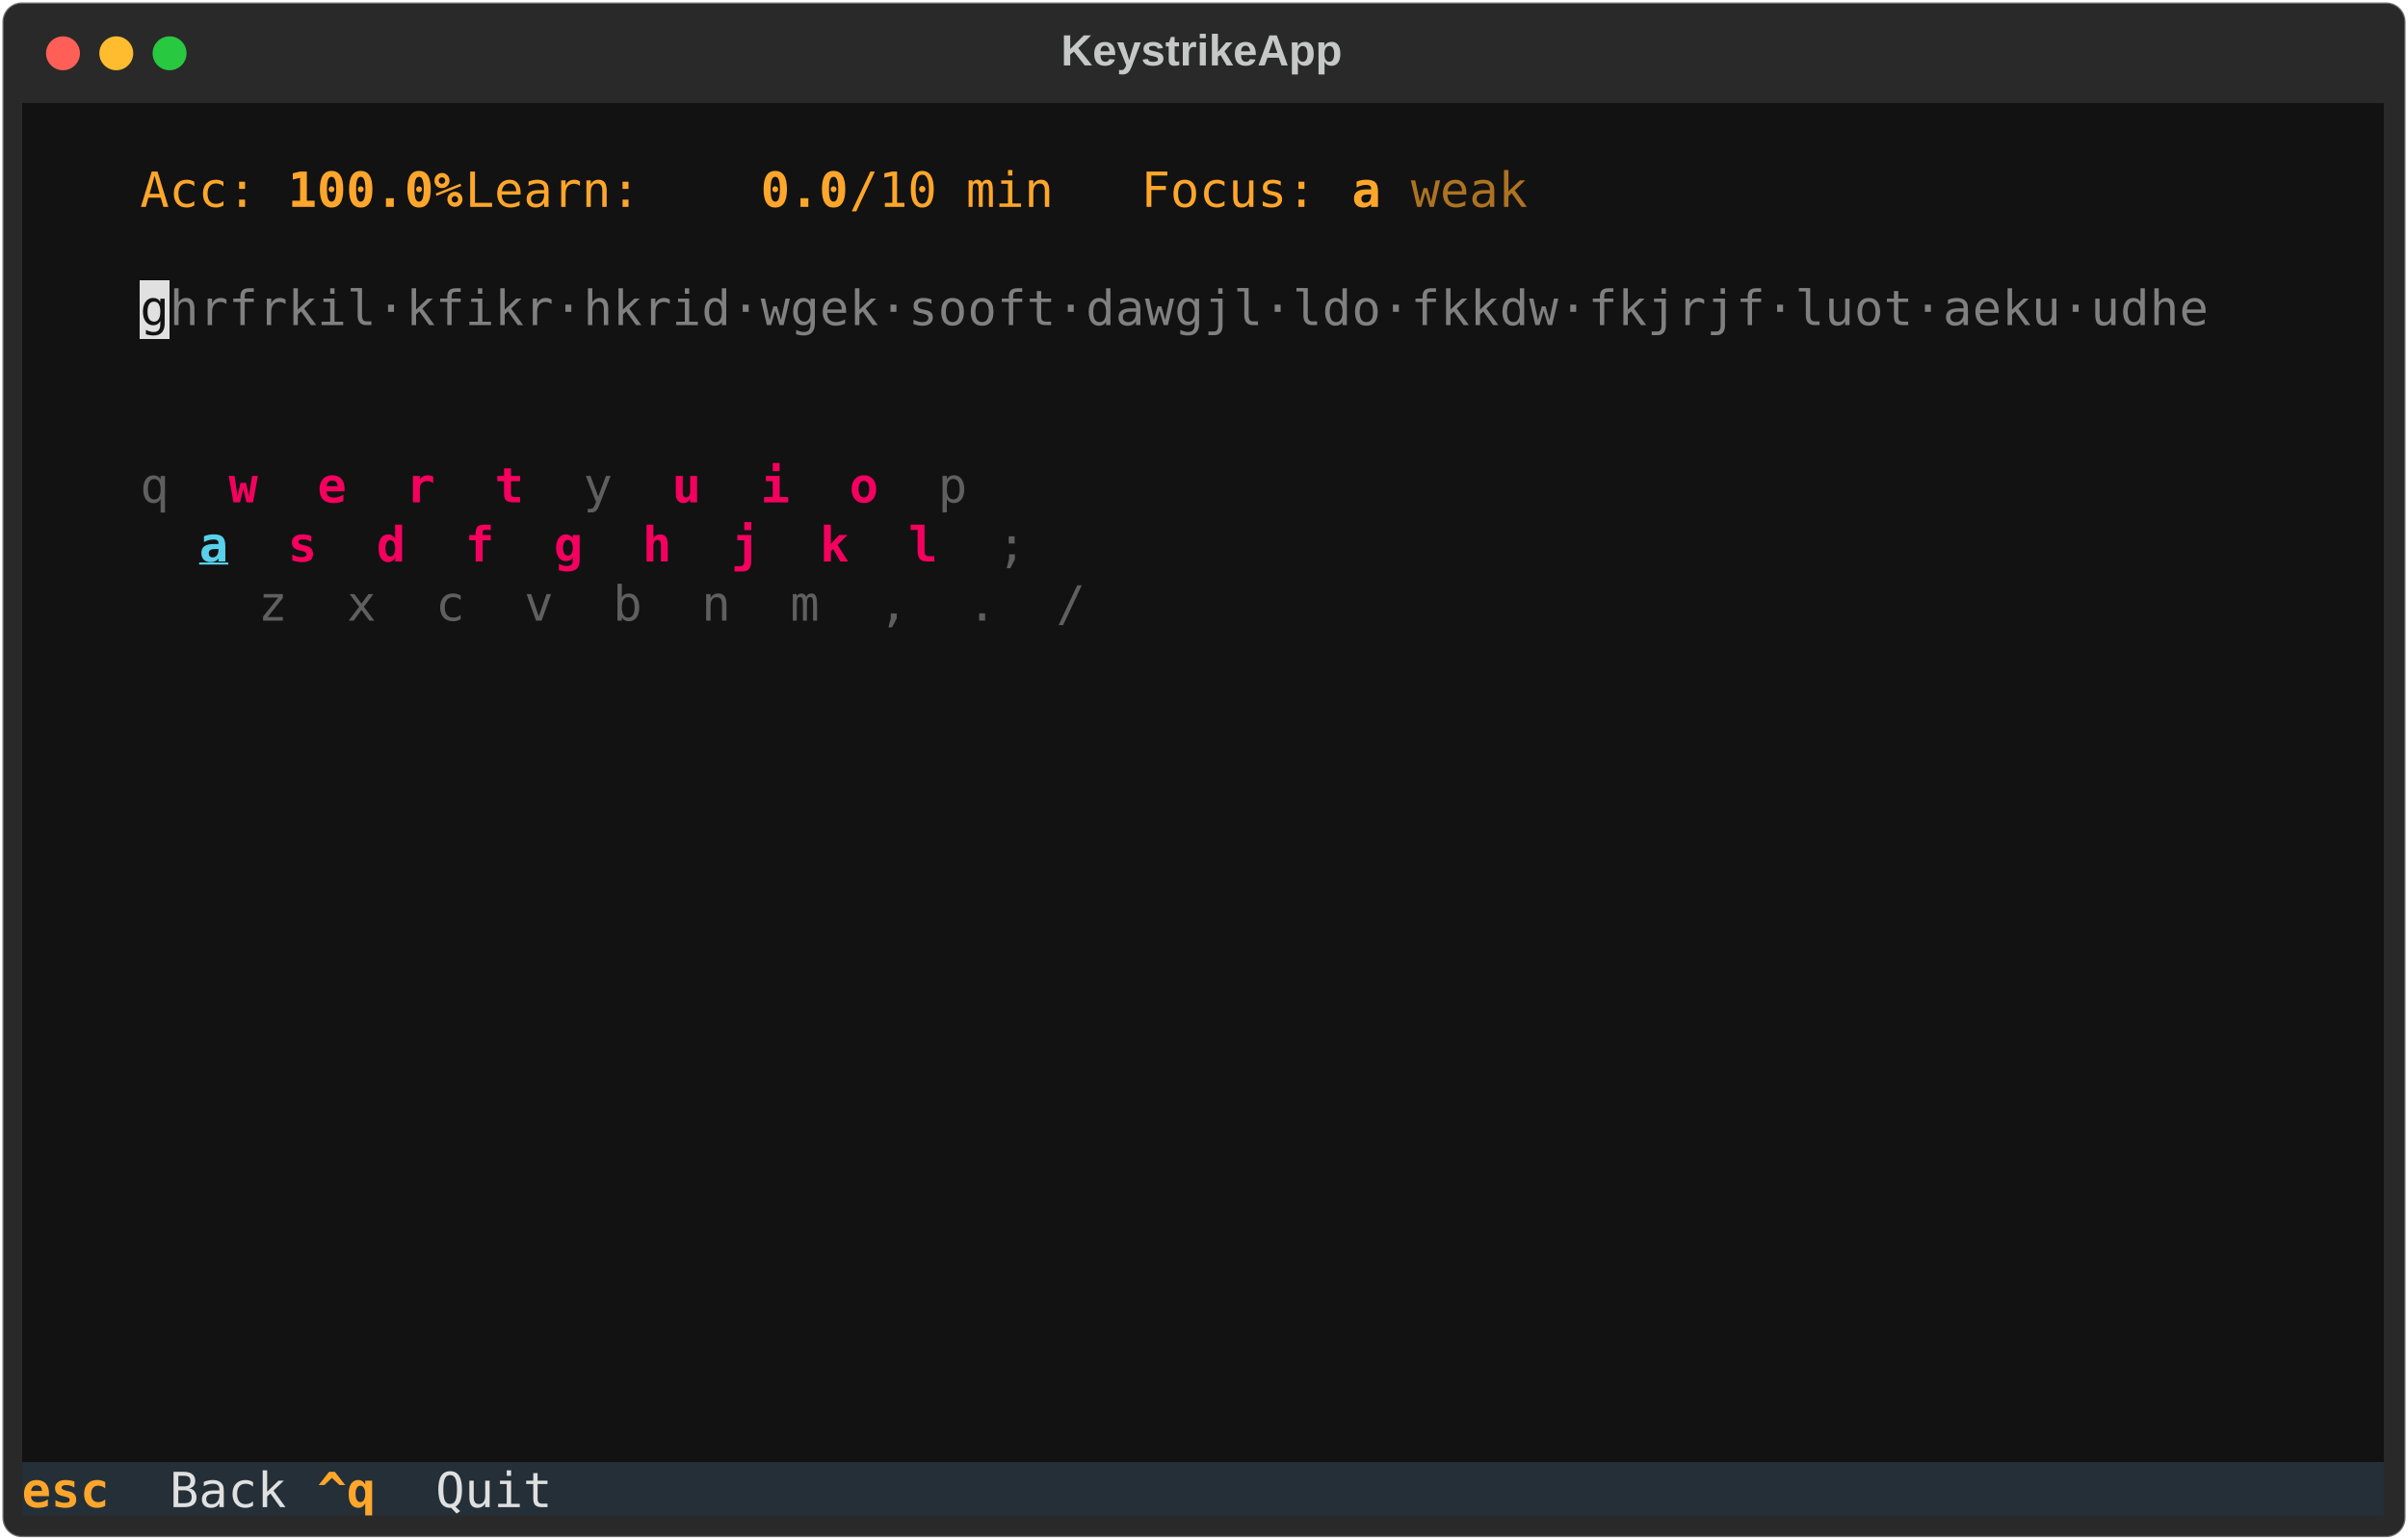
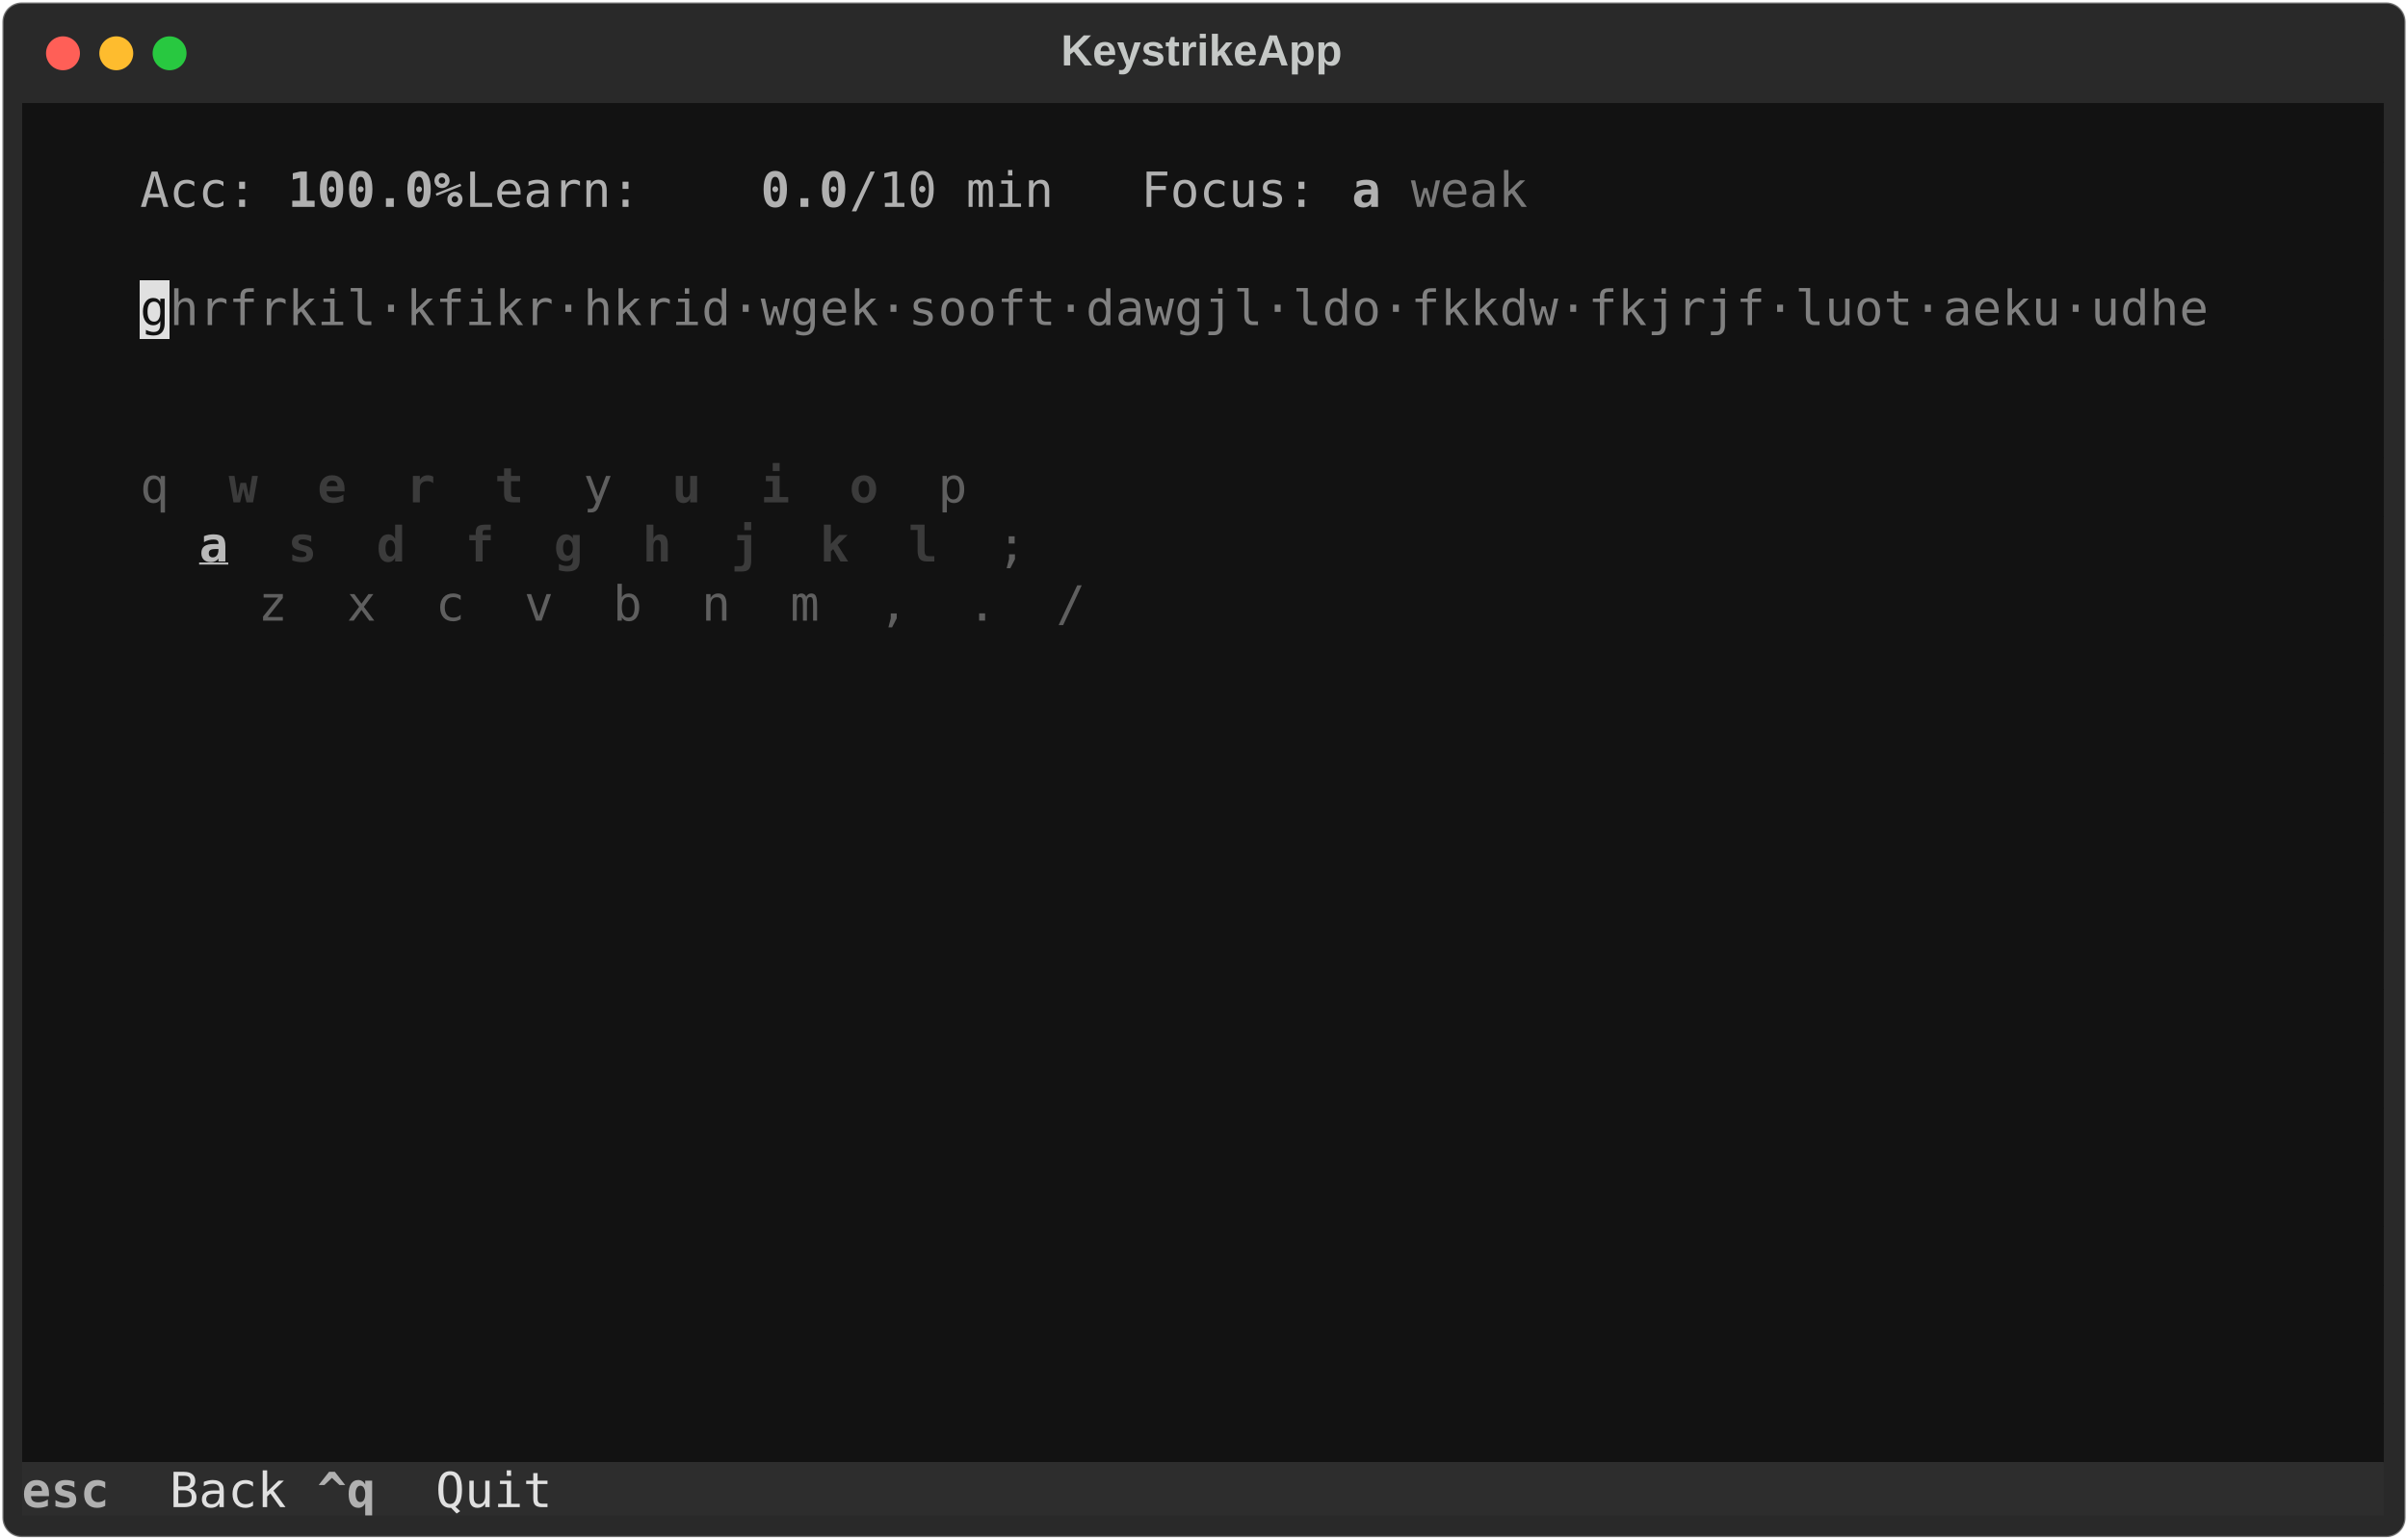
<svg xmlns="http://www.w3.org/2000/svg" class="rich-terminal" viewBox="0 0 994 635.6">
  <style>

    @font-face {
        font-family: "Fira Code";
        src: local("FiraCode-Regular"),
                url("https://cdnjs.cloudflare.com/ajax/libs/firacode/6.2.0/woff2/FiraCode-Regular.woff2") format("woff2"),
                url("https://cdnjs.cloudflare.com/ajax/libs/firacode/6.2.0/woff/FiraCode-Regular.woff") format("woff");
        font-style: normal;
        font-weight: 400;
    }
    @font-face {
        font-family: "Fira Code";
        src: local("FiraCode-Bold"),
                url("https://cdnjs.cloudflare.com/ajax/libs/firacode/6.2.0/woff2/FiraCode-Bold.woff2") format("woff2"),
                url("https://cdnjs.cloudflare.com/ajax/libs/firacode/6.2.0/woff/FiraCode-Bold.woff") format("woff");
        font-style: bold;
        font-weight: 700;
    }

    .terminal-matrix {
        font-family: Fira Code, monospace;
        font-size: 20px;
        line-height: 24.4px;
        font-variant-east-asian: full-width;
    }

    .terminal-title {
        font-size: 18px;
        font-weight: bold;
        font-family: arial;
    }

    .terminal-r1 { fill: #c5c8c6 }
- .terminal-r2 { fill: #fea62b }
- .terminal-r3 { fill: #fea62b;font-weight: bold }
- .terminal-r4 { fill: #ad7322 }
+ .terminal-r2 { fill: #b0b0b0 }
+ .terminal-r3 { fill: #b0b0b0;font-weight: bold }
+ .terminal-r4 { fill: #797979 }
.terminal-r5 { fill: #121212 }
.terminal-r6 { fill: #808080 }
.terminal-r7 { fill: #5f5f5f }
- .terminal-r8 { fill: #f4005f;font-weight: bold }
+ .terminal-r8 { fill: #3b3b3b;font-weight: bold }
.terminal-r9 { fill: #e0e0e0 }
- .terminal-r10 { fill: #58d1eb;font-weight: bold;text-decoration: underline; }
+ .terminal-r10 { fill: #b9b9b9;font-weight: bold;text-decoration: underline; }
.terminal-r11 { fill: #a0a0a0 }
- .terminal-r12 { fill: #ffa62b;font-weight: bold }
    </style>
  <defs>
    <clipPath id="terminal-clip-terminal">
      <rect x="0" y="0" width="975.0" height="584.6" />
    </clipPath>
    <clipPath id="terminal-line-0">
      <rect x="0" y="1.5" width="976" height="24.65" />
    </clipPath>
    <clipPath id="terminal-line-1">
      <rect x="0" y="25.9" width="976" height="24.65" />
    </clipPath>
    <clipPath id="terminal-line-2">
      <rect x="0" y="50.3" width="976" height="24.65" />
    </clipPath>
    <clipPath id="terminal-line-3">
      <rect x="0" y="74.7" width="976" height="24.65" />
    </clipPath>
    <clipPath id="terminal-line-4">
      <rect x="0" y="99.1" width="976" height="24.65" />
    </clipPath>
    <clipPath id="terminal-line-5">
      <rect x="0" y="123.5" width="976" height="24.65" />
    </clipPath>
    <clipPath id="terminal-line-6">
      <rect x="0" y="147.9" width="976" height="24.65" />
    </clipPath>
    <clipPath id="terminal-line-7">
      <rect x="0" y="172.3" width="976" height="24.65" />
    </clipPath>
    <clipPath id="terminal-line-8">
      <rect x="0" y="196.7" width="976" height="24.65" />
    </clipPath>
    <clipPath id="terminal-line-9">
      <rect x="0" y="221.1" width="976" height="24.65" />
    </clipPath>
    <clipPath id="terminal-line-10">
      <rect x="0" y="245.5" width="976" height="24.65" />
    </clipPath>
    <clipPath id="terminal-line-11">
      <rect x="0" y="269.9" width="976" height="24.65" />
    </clipPath>
    <clipPath id="terminal-line-12">
      <rect x="0" y="294.3" width="976" height="24.65" />
    </clipPath>
    <clipPath id="terminal-line-13">
      <rect x="0" y="318.7" width="976" height="24.65" />
    </clipPath>
    <clipPath id="terminal-line-14">
      <rect x="0" y="343.1" width="976" height="24.65" />
    </clipPath>
    <clipPath id="terminal-line-15">
      <rect x="0" y="367.5" width="976" height="24.65" />
    </clipPath>
    <clipPath id="terminal-line-16">
      <rect x="0" y="391.9" width="976" height="24.65" />
    </clipPath>
    <clipPath id="terminal-line-17">
      <rect x="0" y="416.3" width="976" height="24.65" />
    </clipPath>
    <clipPath id="terminal-line-18">
      <rect x="0" y="440.7" width="976" height="24.65" />
    </clipPath>
    <clipPath id="terminal-line-19">
      <rect x="0" y="465.1" width="976" height="24.65" />
    </clipPath>
    <clipPath id="terminal-line-20">
      <rect x="0" y="489.5" width="976" height="24.65" />
    </clipPath>
    <clipPath id="terminal-line-21">
      <rect x="0" y="513.9" width="976" height="24.65" />
    </clipPath>
    <clipPath id="terminal-line-22">
      <rect x="0" y="538.3" width="976" height="24.65" />
    </clipPath>
  </defs>
  <rect fill="#292929" stroke="rgba(255,255,255,0.35)" stroke-width="1" x="1" y="1" width="992" height="633.6" rx="8" />
  <text class="terminal-title" fill="#c5c8c6" text-anchor="middle" x="496" y="27">KeystrikeApp</text>
  <g transform="translate(26,22)">
    <circle cx="0" cy="0" r="7" fill="#ff5f57" />
    <circle cx="22" cy="0" r="7" fill="#febc2e" />
    <circle cx="44" cy="0" r="7" fill="#28c840" />
  </g>
  <g transform="translate(9, 41)" clip-path="url(#terminal-clip-terminal)">
    <rect fill="#121212" x="0" y="1.5" width="976" height="24.65" shape-rendering="crispEdges" />
    <rect fill="#121212" x="0" y="25.9" width="48.8" height="24.65" shape-rendering="crispEdges" />
    <rect fill="#121212" x="48.8" y="25.9" width="61" height="24.65" shape-rendering="crispEdges" />
    <rect fill="#121212" x="109.8" y="25.9" width="73.2" height="24.65" shape-rendering="crispEdges" />
    <rect fill="#121212" x="183" y="25.9" width="122" height="24.65" shape-rendering="crispEdges" />
    <rect fill="#121212" x="305" y="25.9" width="36.6" height="24.65" shape-rendering="crispEdges" />
    <rect fill="#121212" x="341.6" y="25.9" width="207.4" height="24.65" shape-rendering="crispEdges" />
    <rect fill="#121212" x="549" y="25.9" width="12.2" height="24.65" shape-rendering="crispEdges" />
    <rect fill="#121212" x="561.2" y="25.9" width="12.2" height="24.65" shape-rendering="crispEdges" />
    <rect fill="#121212" x="573.4" y="25.9" width="48.8" height="24.65" shape-rendering="crispEdges" />
    <rect fill="#121212" x="622.2" y="25.9" width="353.8" height="24.65" shape-rendering="crispEdges" />
    <rect fill="#121212" x="0" y="50.3" width="976" height="24.65" shape-rendering="crispEdges" />
    <rect fill="#121212" x="0" y="74.7" width="48.8" height="24.65" shape-rendering="crispEdges" />
    <rect fill="#e0e0e0" x="48.8" y="74.7" width="12.2" height="24.65" shape-rendering="crispEdges" />
    <rect fill="#121212" x="61" y="74.7" width="12.2" height="24.65" shape-rendering="crispEdges" />
    <rect fill="#121212" x="73.2" y="74.7" width="12.2" height="24.65" shape-rendering="crispEdges" />
    <rect fill="#121212" x="85.4" y="74.7" width="12.2" height="24.65" shape-rendering="crispEdges" />
    <rect fill="#121212" x="97.6" y="74.7" width="12.2" height="24.65" shape-rendering="crispEdges" />
    <rect fill="#121212" x="109.8" y="74.7" width="12.2" height="24.65" shape-rendering="crispEdges" />
    <rect fill="#121212" x="122" y="74.7" width="12.2" height="24.65" shape-rendering="crispEdges" />
    <rect fill="#121212" x="134.2" y="74.7" width="12.2" height="24.65" shape-rendering="crispEdges" />
    <rect fill="#121212" x="146.4" y="74.7" width="12.2" height="24.65" shape-rendering="crispEdges" />
    <rect fill="#121212" x="158.6" y="74.7" width="12.2" height="24.65" shape-rendering="crispEdges" />
    <rect fill="#121212" x="170.8" y="74.7" width="12.2" height="24.65" shape-rendering="crispEdges" />
    <rect fill="#121212" x="183" y="74.7" width="12.2" height="24.65" shape-rendering="crispEdges" />
    <rect fill="#121212" x="195.2" y="74.7" width="12.2" height="24.65" shape-rendering="crispEdges" />
    <rect fill="#121212" x="207.4" y="74.7" width="12.2" height="24.65" shape-rendering="crispEdges" />
    <rect fill="#121212" x="219.6" y="74.7" width="12.2" height="24.65" shape-rendering="crispEdges" />
    <rect fill="#121212" x="231.8" y="74.7" width="12.2" height="24.65" shape-rendering="crispEdges" />
    <rect fill="#121212" x="244" y="74.7" width="12.2" height="24.65" shape-rendering="crispEdges" />
    <rect fill="#121212" x="256.2" y="74.7" width="12.2" height="24.65" shape-rendering="crispEdges" />
    <rect fill="#121212" x="268.4" y="74.7" width="12.2" height="24.65" shape-rendering="crispEdges" />
    <rect fill="#121212" x="280.6" y="74.7" width="12.2" height="24.65" shape-rendering="crispEdges" />
    <rect fill="#121212" x="292.8" y="74.7" width="12.2" height="24.65" shape-rendering="crispEdges" />
    <rect fill="#121212" x="305" y="74.7" width="12.2" height="24.65" shape-rendering="crispEdges" />
    <rect fill="#121212" x="317.2" y="74.7" width="12.2" height="24.65" shape-rendering="crispEdges" />
    <rect fill="#121212" x="329.4" y="74.7" width="12.2" height="24.65" shape-rendering="crispEdges" />
    <rect fill="#121212" x="341.6" y="74.7" width="12.2" height="24.65" shape-rendering="crispEdges" />
    <rect fill="#121212" x="353.8" y="74.7" width="12.2" height="24.65" shape-rendering="crispEdges" />
    <rect fill="#121212" x="366" y="74.7" width="12.2" height="24.65" shape-rendering="crispEdges" />
    <rect fill="#121212" x="378.2" y="74.7" width="12.2" height="24.65" shape-rendering="crispEdges" />
    <rect fill="#121212" x="390.4" y="74.7" width="12.2" height="24.65" shape-rendering="crispEdges" />
    <rect fill="#121212" x="402.6" y="74.7" width="12.2" height="24.65" shape-rendering="crispEdges" />
    <rect fill="#121212" x="414.8" y="74.7" width="12.2" height="24.65" shape-rendering="crispEdges" />
    <rect fill="#121212" x="427" y="74.7" width="12.2" height="24.65" shape-rendering="crispEdges" />
    <rect fill="#121212" x="439.2" y="74.7" width="12.2" height="24.65" shape-rendering="crispEdges" />
    <rect fill="#121212" x="451.4" y="74.7" width="12.2" height="24.65" shape-rendering="crispEdges" />
    <rect fill="#121212" x="463.6" y="74.7" width="12.2" height="24.65" shape-rendering="crispEdges" />
    <rect fill="#121212" x="475.8" y="74.7" width="12.2" height="24.65" shape-rendering="crispEdges" />
    <rect fill="#121212" x="488" y="74.7" width="12.2" height="24.65" shape-rendering="crispEdges" />
    <rect fill="#121212" x="500.2" y="74.7" width="12.2" height="24.65" shape-rendering="crispEdges" />
    <rect fill="#121212" x="512.4" y="74.7" width="12.2" height="24.65" shape-rendering="crispEdges" />
    <rect fill="#121212" x="524.6" y="74.7" width="12.2" height="24.65" shape-rendering="crispEdges" />
    <rect fill="#121212" x="536.8" y="74.7" width="12.2" height="24.65" shape-rendering="crispEdges" />
    <rect fill="#121212" x="549" y="74.7" width="12.2" height="24.65" shape-rendering="crispEdges" />
    <rect fill="#121212" x="561.2" y="74.7" width="12.2" height="24.65" shape-rendering="crispEdges" />
    <rect fill="#121212" x="573.4" y="74.7" width="12.2" height="24.65" shape-rendering="crispEdges" />
    <rect fill="#121212" x="585.6" y="74.7" width="12.2" height="24.65" shape-rendering="crispEdges" />
    <rect fill="#121212" x="597.8" y="74.7" width="12.2" height="24.65" shape-rendering="crispEdges" />
    <rect fill="#121212" x="610" y="74.7" width="12.2" height="24.65" shape-rendering="crispEdges" />
    <rect fill="#121212" x="622.2" y="74.7" width="12.2" height="24.65" shape-rendering="crispEdges" />
    <rect fill="#121212" x="634.4" y="74.7" width="12.2" height="24.65" shape-rendering="crispEdges" />
    <rect fill="#121212" x="646.6" y="74.7" width="12.2" height="24.65" shape-rendering="crispEdges" />
    <rect fill="#121212" x="658.8" y="74.7" width="12.2" height="24.65" shape-rendering="crispEdges" />
    <rect fill="#121212" x="671" y="74.7" width="12.2" height="24.65" shape-rendering="crispEdges" />
    <rect fill="#121212" x="683.2" y="74.7" width="12.2" height="24.65" shape-rendering="crispEdges" />
    <rect fill="#121212" x="695.4" y="74.7" width="12.2" height="24.65" shape-rendering="crispEdges" />
    <rect fill="#121212" x="707.6" y="74.7" width="12.2" height="24.65" shape-rendering="crispEdges" />
    <rect fill="#121212" x="719.8" y="74.7" width="12.2" height="24.65" shape-rendering="crispEdges" />
    <rect fill="#121212" x="732" y="74.7" width="12.2" height="24.65" shape-rendering="crispEdges" />
    <rect fill="#121212" x="744.2" y="74.7" width="12.2" height="24.65" shape-rendering="crispEdges" />
    <rect fill="#121212" x="756.4" y="74.7" width="12.2" height="24.65" shape-rendering="crispEdges" />
    <rect fill="#121212" x="768.6" y="74.7" width="12.2" height="24.65" shape-rendering="crispEdges" />
    <rect fill="#121212" x="780.8" y="74.7" width="12.2" height="24.65" shape-rendering="crispEdges" />
    <rect fill="#121212" x="793" y="74.7" width="12.2" height="24.65" shape-rendering="crispEdges" />
    <rect fill="#121212" x="805.2" y="74.7" width="12.2" height="24.65" shape-rendering="crispEdges" />
    <rect fill="#121212" x="817.4" y="74.7" width="12.2" height="24.65" shape-rendering="crispEdges" />
    <rect fill="#121212" x="829.6" y="74.7" width="12.2" height="24.65" shape-rendering="crispEdges" />
    <rect fill="#121212" x="841.8" y="74.7" width="12.2" height="24.65" shape-rendering="crispEdges" />
    <rect fill="#121212" x="854" y="74.7" width="12.2" height="24.65" shape-rendering="crispEdges" />
    <rect fill="#121212" x="866.2" y="74.7" width="12.2" height="24.65" shape-rendering="crispEdges" />
    <rect fill="#121212" x="878.4" y="74.7" width="12.2" height="24.65" shape-rendering="crispEdges" />
    <rect fill="#121212" x="890.6" y="74.7" width="12.2" height="24.65" shape-rendering="crispEdges" />
    <rect fill="#121212" x="902.8" y="74.7" width="73.2" height="24.65" shape-rendering="crispEdges" />
    <rect fill="#121212" x="0" y="99.1" width="976" height="24.65" shape-rendering="crispEdges" />
    <rect fill="#121212" x="0" y="123.5" width="976" height="24.65" shape-rendering="crispEdges" />
    <rect fill="#121212" x="0" y="147.9" width="48.8" height="24.65" shape-rendering="crispEdges" />
    <rect fill="#121212" x="48.8" y="147.9" width="36.6" height="24.65" shape-rendering="crispEdges" />
    <rect fill="#121212" x="85.4" y="147.9" width="36.6" height="24.65" shape-rendering="crispEdges" />
    <rect fill="#121212" x="122" y="147.9" width="36.6" height="24.65" shape-rendering="crispEdges" />
    <rect fill="#121212" x="158.6" y="147.9" width="36.6" height="24.65" shape-rendering="crispEdges" />
    <rect fill="#121212" x="195.2" y="147.9" width="36.6" height="24.65" shape-rendering="crispEdges" />
    <rect fill="#121212" x="231.8" y="147.9" width="36.6" height="24.65" shape-rendering="crispEdges" />
    <rect fill="#121212" x="268.4" y="147.9" width="36.6" height="24.65" shape-rendering="crispEdges" />
    <rect fill="#121212" x="305" y="147.9" width="36.6" height="24.65" shape-rendering="crispEdges" />
    <rect fill="#121212" x="341.6" y="147.9" width="36.6" height="24.65" shape-rendering="crispEdges" />
    <rect fill="#121212" x="378.2" y="147.9" width="36.6" height="24.65" shape-rendering="crispEdges" />
    <rect fill="#121212" x="414.8" y="147.9" width="561.2" height="24.65" shape-rendering="crispEdges" />
    <rect fill="#121212" x="0" y="172.3" width="48.8" height="24.65" shape-rendering="crispEdges" />
    <rect fill="#121212" x="48.8" y="172.3" width="24.4" height="24.65" shape-rendering="crispEdges" />
    <rect fill="#121212" x="73.2" y="172.3" width="36.6" height="24.65" shape-rendering="crispEdges" />
    <rect fill="#121212" x="109.8" y="172.3" width="36.6" height="24.65" shape-rendering="crispEdges" />
    <rect fill="#121212" x="146.4" y="172.3" width="36.6" height="24.65" shape-rendering="crispEdges" />
    <rect fill="#121212" x="183" y="172.3" width="36.6" height="24.65" shape-rendering="crispEdges" />
    <rect fill="#121212" x="219.6" y="172.3" width="36.6" height="24.65" shape-rendering="crispEdges" />
    <rect fill="#121212" x="256.2" y="172.3" width="36.6" height="24.65" shape-rendering="crispEdges" />
    <rect fill="#121212" x="292.8" y="172.3" width="36.6" height="24.65" shape-rendering="crispEdges" />
    <rect fill="#121212" x="329.4" y="172.3" width="36.6" height="24.65" shape-rendering="crispEdges" />
    <rect fill="#121212" x="366" y="172.3" width="36.6" height="24.65" shape-rendering="crispEdges" />
    <rect fill="#121212" x="402.6" y="172.3" width="36.6" height="24.65" shape-rendering="crispEdges" />
    <rect fill="#121212" x="439.2" y="172.3" width="536.8" height="24.65" shape-rendering="crispEdges" />
    <rect fill="#121212" x="0" y="196.7" width="48.8" height="24.65" shape-rendering="crispEdges" />
    <rect fill="#121212" x="48.8" y="196.7" width="48.8" height="24.65" shape-rendering="crispEdges" />
    <rect fill="#121212" x="97.6" y="196.7" width="36.6" height="24.65" shape-rendering="crispEdges" />
    <rect fill="#121212" x="134.2" y="196.7" width="36.6" height="24.65" shape-rendering="crispEdges" />
    <rect fill="#121212" x="170.8" y="196.7" width="36.6" height="24.65" shape-rendering="crispEdges" />
    <rect fill="#121212" x="207.4" y="196.7" width="36.6" height="24.65" shape-rendering="crispEdges" />
    <rect fill="#121212" x="244" y="196.7" width="36.6" height="24.65" shape-rendering="crispEdges" />
    <rect fill="#121212" x="280.6" y="196.7" width="36.6" height="24.65" shape-rendering="crispEdges" />
    <rect fill="#121212" x="317.2" y="196.7" width="36.6" height="24.65" shape-rendering="crispEdges" />
    <rect fill="#121212" x="353.8" y="196.7" width="36.6" height="24.65" shape-rendering="crispEdges" />
    <rect fill="#121212" x="390.4" y="196.7" width="36.6" height="24.65" shape-rendering="crispEdges" />
    <rect fill="#121212" x="427" y="196.7" width="36.6" height="24.65" shape-rendering="crispEdges" />
    <rect fill="#121212" x="463.6" y="196.7" width="512.4" height="24.65" shape-rendering="crispEdges" />
    <rect fill="#121212" x="0" y="221.1" width="48.8" height="24.65" shape-rendering="crispEdges" />
    <rect fill="#121212" x="48.8" y="221.1" width="0" height="24.65" shape-rendering="crispEdges" />
    <rect fill="#121212" x="48.8" y="221.1" width="927.2" height="24.65" shape-rendering="crispEdges" />
    <rect fill="#121212" x="0" y="245.5" width="976" height="24.65" shape-rendering="crispEdges" />
    <rect fill="#121212" x="0" y="269.9" width="48.8" height="24.65" shape-rendering="crispEdges" />
    <rect fill="#121212" x="48.8" y="269.9" width="0" height="24.65" shape-rendering="crispEdges" />
    <rect fill="#121212" x="48.8" y="269.9" width="927.2" height="24.65" shape-rendering="crispEdges" />
    <rect fill="#121212" x="0" y="294.3" width="976" height="24.65" shape-rendering="crispEdges" />
    <rect fill="#121212" x="0" y="318.7" width="976" height="24.65" shape-rendering="crispEdges" />
    <rect fill="#121212" x="0" y="343.1" width="976" height="24.65" shape-rendering="crispEdges" />
    <rect fill="#121212" x="0" y="367.5" width="976" height="24.65" shape-rendering="crispEdges" />
    <rect fill="#121212" x="0" y="391.9" width="976" height="24.65" shape-rendering="crispEdges" />
    <rect fill="#121212" x="0" y="416.3" width="976" height="24.65" shape-rendering="crispEdges" />
    <rect fill="#121212" x="0" y="440.7" width="976" height="24.65" shape-rendering="crispEdges" />
    <rect fill="#121212" x="0" y="465.1" width="976" height="24.65" shape-rendering="crispEdges" />
    <rect fill="#121212" x="0" y="489.5" width="976" height="24.65" shape-rendering="crispEdges" />
    <rect fill="#121212" x="0" y="513.9" width="976" height="24.65" shape-rendering="crispEdges" />
    <rect fill="#121212" x="0" y="538.3" width="976" height="24.65" shape-rendering="crispEdges" />
-     <rect fill="#242f38" x="0" y="562.7" width="61" height="24.65" shape-rendering="crispEdges" />
-     <rect fill="#242f38" x="61" y="562.7" width="61" height="24.65" shape-rendering="crispEdges" />
-     <rect fill="#242f38" x="122" y="562.7" width="48.8" height="24.65" shape-rendering="crispEdges" />
-     <rect fill="#242f38" x="170.8" y="562.7" width="61" height="24.65" shape-rendering="crispEdges" />
-     <rect fill="#242f38" x="231.8" y="562.7" width="744.2" height="24.65" shape-rendering="crispEdges" />
+     <rect fill="#2d2d2d" x="0" y="562.7" width="61" height="24.65" shape-rendering="crispEdges" />
+     <rect fill="#2d2d2d" x="61" y="562.7" width="61" height="24.65" shape-rendering="crispEdges" />
+     <rect fill="#2d2d2d" x="122" y="562.7" width="48.8" height="24.65" shape-rendering="crispEdges" />
+     <rect fill="#2d2d2d" x="170.8" y="562.7" width="61" height="24.65" shape-rendering="crispEdges" />
+     <rect fill="#2d2d2d" x="231.8" y="562.7" width="744.2" height="24.65" shape-rendering="crispEdges" />
    <g class="terminal-matrix">
      <text class="terminal-r1" x="976" y="20" textLength="12.2" clip-path="url(#terminal-line-0)">
</text>
      <text class="terminal-r2" x="48.8" y="44.4" textLength="61" clip-path="url(#terminal-line-1)">Acc: </text>
      <text class="terminal-r3" x="109.8" y="44.4" textLength="73.2" clip-path="url(#terminal-line-1)">100.0%</text>
      <text class="terminal-r2" x="183" y="44.4" textLength="122" clip-path="url(#terminal-line-1)">   Learn: </text>
      <text class="terminal-r3" x="305" y="44.4" textLength="36.6" clip-path="url(#terminal-line-1)">0.0</text>
      <text class="terminal-r2" x="341.6" y="44.4" textLength="207.4" clip-path="url(#terminal-line-1)">/10 min   Focus: </text>
      <text class="terminal-r3" x="549" y="44.4" textLength="12.2" clip-path="url(#terminal-line-1)">a</text>
      <text class="terminal-r4" x="573.4" y="44.4" textLength="48.8" clip-path="url(#terminal-line-1)">weak</text>
      <text class="terminal-r1" x="976" y="44.4" textLength="12.2" clip-path="url(#terminal-line-1)">
</text>
      <text class="terminal-r1" x="976" y="68.8" textLength="12.2" clip-path="url(#terminal-line-2)">
</text>
      <text class="terminal-r5" x="48.8" y="93.2" textLength="12.2" clip-path="url(#terminal-line-3)">g</text>
      <text class="terminal-r6" x="61" y="93.2" textLength="12.2" clip-path="url(#terminal-line-3)">h</text>
      <text class="terminal-r6" x="73.2" y="93.2" textLength="12.2" clip-path="url(#terminal-line-3)">r</text>
      <text class="terminal-r6" x="85.4" y="93.2" textLength="12.2" clip-path="url(#terminal-line-3)">f</text>
      <text class="terminal-r6" x="97.6" y="93.2" textLength="12.2" clip-path="url(#terminal-line-3)">r</text>
      <text class="terminal-r6" x="109.8" y="93.2" textLength="12.2" clip-path="url(#terminal-line-3)">k</text>
      <text class="terminal-r6" x="122" y="93.2" textLength="12.2" clip-path="url(#terminal-line-3)">i</text>
      <text class="terminal-r6" x="134.2" y="93.2" textLength="12.2" clip-path="url(#terminal-line-3)">l</text>
      <text class="terminal-r6" x="146.4" y="93.2" textLength="12.2" clip-path="url(#terminal-line-3)">·</text>
      <text class="terminal-r6" x="158.6" y="93.2" textLength="12.2" clip-path="url(#terminal-line-3)">k</text>
      <text class="terminal-r6" x="170.8" y="93.2" textLength="12.2" clip-path="url(#terminal-line-3)">f</text>
      <text class="terminal-r6" x="183" y="93.2" textLength="12.2" clip-path="url(#terminal-line-3)">i</text>
      <text class="terminal-r6" x="195.2" y="93.2" textLength="12.2" clip-path="url(#terminal-line-3)">k</text>
      <text class="terminal-r6" x="207.4" y="93.2" textLength="12.2" clip-path="url(#terminal-line-3)">r</text>
      <text class="terminal-r6" x="219.6" y="93.2" textLength="12.2" clip-path="url(#terminal-line-3)">·</text>
      <text class="terminal-r6" x="231.8" y="93.2" textLength="12.2" clip-path="url(#terminal-line-3)">h</text>
      <text class="terminal-r6" x="244" y="93.2" textLength="12.2" clip-path="url(#terminal-line-3)">k</text>
      <text class="terminal-r6" x="256.2" y="93.2" textLength="12.2" clip-path="url(#terminal-line-3)">r</text>
      <text class="terminal-r6" x="268.4" y="93.2" textLength="12.2" clip-path="url(#terminal-line-3)">i</text>
      <text class="terminal-r6" x="280.6" y="93.2" textLength="12.2" clip-path="url(#terminal-line-3)">d</text>
      <text class="terminal-r6" x="292.8" y="93.2" textLength="12.2" clip-path="url(#terminal-line-3)">·</text>
      <text class="terminal-r6" x="305" y="93.2" textLength="12.2" clip-path="url(#terminal-line-3)">w</text>
      <text class="terminal-r6" x="317.2" y="93.2" textLength="12.2" clip-path="url(#terminal-line-3)">g</text>
      <text class="terminal-r6" x="329.4" y="93.2" textLength="12.2" clip-path="url(#terminal-line-3)">e</text>
      <text class="terminal-r6" x="341.6" y="93.2" textLength="12.2" clip-path="url(#terminal-line-3)">k</text>
      <text class="terminal-r6" x="353.8" y="93.2" textLength="12.2" clip-path="url(#terminal-line-3)">·</text>
      <text class="terminal-r6" x="366" y="93.2" textLength="12.2" clip-path="url(#terminal-line-3)">s</text>
      <text class="terminal-r6" x="378.2" y="93.2" textLength="12.2" clip-path="url(#terminal-line-3)">o</text>
      <text class="terminal-r6" x="390.4" y="93.2" textLength="12.2" clip-path="url(#terminal-line-3)">o</text>
      <text class="terminal-r6" x="402.6" y="93.2" textLength="12.2" clip-path="url(#terminal-line-3)">f</text>
      <text class="terminal-r6" x="414.8" y="93.2" textLength="12.2" clip-path="url(#terminal-line-3)">t</text>
      <text class="terminal-r6" x="427" y="93.2" textLength="12.2" clip-path="url(#terminal-line-3)">·</text>
      <text class="terminal-r6" x="439.2" y="93.2" textLength="12.2" clip-path="url(#terminal-line-3)">d</text>
      <text class="terminal-r6" x="451.4" y="93.2" textLength="12.2" clip-path="url(#terminal-line-3)">a</text>
      <text class="terminal-r6" x="463.6" y="93.2" textLength="12.2" clip-path="url(#terminal-line-3)">w</text>
      <text class="terminal-r6" x="475.8" y="93.2" textLength="12.2" clip-path="url(#terminal-line-3)">g</text>
      <text class="terminal-r6" x="488" y="93.2" textLength="12.2" clip-path="url(#terminal-line-3)">j</text>
      <text class="terminal-r6" x="500.2" y="93.2" textLength="12.2" clip-path="url(#terminal-line-3)">l</text>
      <text class="terminal-r6" x="512.4" y="93.2" textLength="12.2" clip-path="url(#terminal-line-3)">·</text>
      <text class="terminal-r6" x="524.6" y="93.2" textLength="12.2" clip-path="url(#terminal-line-3)">l</text>
      <text class="terminal-r6" x="536.8" y="93.2" textLength="12.2" clip-path="url(#terminal-line-3)">d</text>
      <text class="terminal-r6" x="549" y="93.2" textLength="12.2" clip-path="url(#terminal-line-3)">o</text>
      <text class="terminal-r6" x="561.2" y="93.2" textLength="12.2" clip-path="url(#terminal-line-3)">·</text>
      <text class="terminal-r6" x="573.4" y="93.2" textLength="12.2" clip-path="url(#terminal-line-3)">f</text>
      <text class="terminal-r6" x="585.6" y="93.2" textLength="12.2" clip-path="url(#terminal-line-3)">k</text>
      <text class="terminal-r6" x="597.8" y="93.2" textLength="12.2" clip-path="url(#terminal-line-3)">k</text>
      <text class="terminal-r6" x="610" y="93.2" textLength="12.2" clip-path="url(#terminal-line-3)">d</text>
      <text class="terminal-r6" x="622.2" y="93.2" textLength="12.2" clip-path="url(#terminal-line-3)">w</text>
      <text class="terminal-r6" x="634.4" y="93.2" textLength="12.2" clip-path="url(#terminal-line-3)">·</text>
      <text class="terminal-r6" x="646.6" y="93.2" textLength="12.2" clip-path="url(#terminal-line-3)">f</text>
      <text class="terminal-r6" x="658.8" y="93.2" textLength="12.2" clip-path="url(#terminal-line-3)">k</text>
      <text class="terminal-r6" x="671" y="93.2" textLength="12.2" clip-path="url(#terminal-line-3)">j</text>
      <text class="terminal-r6" x="683.2" y="93.2" textLength="12.2" clip-path="url(#terminal-line-3)">r</text>
      <text class="terminal-r6" x="695.4" y="93.2" textLength="12.2" clip-path="url(#terminal-line-3)">j</text>
      <text class="terminal-r6" x="707.6" y="93.2" textLength="12.2" clip-path="url(#terminal-line-3)">f</text>
      <text class="terminal-r6" x="719.8" y="93.2" textLength="12.2" clip-path="url(#terminal-line-3)">·</text>
      <text class="terminal-r6" x="732" y="93.2" textLength="12.2" clip-path="url(#terminal-line-3)">l</text>
      <text class="terminal-r6" x="744.2" y="93.2" textLength="12.2" clip-path="url(#terminal-line-3)">u</text>
      <text class="terminal-r6" x="756.4" y="93.2" textLength="12.2" clip-path="url(#terminal-line-3)">o</text>
      <text class="terminal-r6" x="768.6" y="93.2" textLength="12.2" clip-path="url(#terminal-line-3)">t</text>
      <text class="terminal-r6" x="780.8" y="93.2" textLength="12.2" clip-path="url(#terminal-line-3)">·</text>
      <text class="terminal-r6" x="793" y="93.2" textLength="12.2" clip-path="url(#terminal-line-3)">a</text>
      <text class="terminal-r6" x="805.2" y="93.2" textLength="12.2" clip-path="url(#terminal-line-3)">e</text>
      <text class="terminal-r6" x="817.4" y="93.2" textLength="12.2" clip-path="url(#terminal-line-3)">k</text>
      <text class="terminal-r6" x="829.6" y="93.2" textLength="12.2" clip-path="url(#terminal-line-3)">u</text>
      <text class="terminal-r6" x="841.8" y="93.2" textLength="12.2" clip-path="url(#terminal-line-3)">·</text>
      <text class="terminal-r6" x="854" y="93.2" textLength="12.2" clip-path="url(#terminal-line-3)">u</text>
      <text class="terminal-r6" x="866.2" y="93.2" textLength="12.2" clip-path="url(#terminal-line-3)">d</text>
      <text class="terminal-r6" x="878.4" y="93.2" textLength="12.2" clip-path="url(#terminal-line-3)">h</text>
      <text class="terminal-r6" x="890.6" y="93.2" textLength="12.2" clip-path="url(#terminal-line-3)">e</text>
      <text class="terminal-r1" x="976" y="93.2" textLength="12.2" clip-path="url(#terminal-line-3)">
</text>
      <text class="terminal-r1" x="976" y="117.6" textLength="12.2" clip-path="url(#terminal-line-4)">
</text>
      <text class="terminal-r1" x="976" y="142" textLength="12.2" clip-path="url(#terminal-line-5)">
</text>
      <text class="terminal-r7" x="48.8" y="166.4" textLength="36.6" clip-path="url(#terminal-line-6)"> q </text>
      <text class="terminal-r8" x="85.4" y="166.4" textLength="36.6" clip-path="url(#terminal-line-6)"> w </text>
      <text class="terminal-r8" x="122" y="166.4" textLength="36.6" clip-path="url(#terminal-line-6)"> e </text>
      <text class="terminal-r8" x="158.6" y="166.4" textLength="36.6" clip-path="url(#terminal-line-6)"> r </text>
      <text class="terminal-r8" x="195.2" y="166.4" textLength="36.6" clip-path="url(#terminal-line-6)"> t </text>
      <text class="terminal-r7" x="231.8" y="166.4" textLength="36.6" clip-path="url(#terminal-line-6)"> y </text>
      <text class="terminal-r8" x="268.4" y="166.4" textLength="36.6" clip-path="url(#terminal-line-6)"> u </text>
      <text class="terminal-r8" x="305" y="166.4" textLength="36.6" clip-path="url(#terminal-line-6)"> i </text>
      <text class="terminal-r8" x="341.6" y="166.4" textLength="36.6" clip-path="url(#terminal-line-6)"> o </text>
      <text class="terminal-r7" x="378.2" y="166.4" textLength="36.6" clip-path="url(#terminal-line-6)"> p </text>
      <text class="terminal-r1" x="976" y="166.4" textLength="12.2" clip-path="url(#terminal-line-6)">
</text>
      <text class="terminal-r10" x="73.2" y="190.8" textLength="36.6" clip-path="url(#terminal-line-7)"> a </text>
      <text class="terminal-r8" x="109.8" y="190.8" textLength="36.6" clip-path="url(#terminal-line-7)"> s </text>
      <text class="terminal-r8" x="146.4" y="190.8" textLength="36.6" clip-path="url(#terminal-line-7)"> d </text>
      <text class="terminal-r8" x="183" y="190.8" textLength="36.6" clip-path="url(#terminal-line-7)"> f </text>
      <text class="terminal-r8" x="219.6" y="190.8" textLength="36.6" clip-path="url(#terminal-line-7)"> g </text>
      <text class="terminal-r8" x="256.2" y="190.8" textLength="36.6" clip-path="url(#terminal-line-7)"> h </text>
      <text class="terminal-r8" x="292.8" y="190.8" textLength="36.6" clip-path="url(#terminal-line-7)"> j </text>
      <text class="terminal-r8" x="329.4" y="190.8" textLength="36.6" clip-path="url(#terminal-line-7)"> k </text>
      <text class="terminal-r8" x="366" y="190.8" textLength="36.6" clip-path="url(#terminal-line-7)"> l </text>
      <text class="terminal-r7" x="402.6" y="190.8" textLength="36.6" clip-path="url(#terminal-line-7)"> ; </text>
      <text class="terminal-r1" x="976" y="190.8" textLength="12.2" clip-path="url(#terminal-line-7)">
</text>
      <text class="terminal-r7" x="97.6" y="215.2" textLength="36.6" clip-path="url(#terminal-line-8)"> z </text>
      <text class="terminal-r7" x="134.2" y="215.2" textLength="36.6" clip-path="url(#terminal-line-8)"> x </text>
      <text class="terminal-r7" x="170.8" y="215.2" textLength="36.6" clip-path="url(#terminal-line-8)"> c </text>
      <text class="terminal-r7" x="207.4" y="215.2" textLength="36.6" clip-path="url(#terminal-line-8)"> v </text>
      <text class="terminal-r7" x="244" y="215.2" textLength="36.6" clip-path="url(#terminal-line-8)"> b </text>
      <text class="terminal-r7" x="280.6" y="215.2" textLength="36.6" clip-path="url(#terminal-line-8)"> n </text>
      <text class="terminal-r7" x="317.2" y="215.2" textLength="36.6" clip-path="url(#terminal-line-8)"> m </text>
      <text class="terminal-r7" x="353.8" y="215.2" textLength="36.6" clip-path="url(#terminal-line-8)"> , </text>
      <text class="terminal-r7" x="390.4" y="215.2" textLength="36.6" clip-path="url(#terminal-line-8)"> . </text>
      <text class="terminal-r7" x="427" y="215.2" textLength="36.6" clip-path="url(#terminal-line-8)"> / </text>
      <text class="terminal-r1" x="976" y="215.2" textLength="12.2" clip-path="url(#terminal-line-8)">
</text>
      <text class="terminal-r1" x="976" y="239.6" textLength="12.2" clip-path="url(#terminal-line-9)">
</text>
      <text class="terminal-r1" x="976" y="264" textLength="12.2" clip-path="url(#terminal-line-10)">
</text>
      <text class="terminal-r1" x="976" y="288.4" textLength="12.2" clip-path="url(#terminal-line-11)">
</text>
      <text class="terminal-r1" x="976" y="312.8" textLength="12.2" clip-path="url(#terminal-line-12)">
</text>
      <text class="terminal-r1" x="976" y="337.2" textLength="12.2" clip-path="url(#terminal-line-13)">
</text>
      <text class="terminal-r1" x="976" y="361.6" textLength="12.2" clip-path="url(#terminal-line-14)">
</text>
      <text class="terminal-r1" x="976" y="386" textLength="12.2" clip-path="url(#terminal-line-15)">
</text>
      <text class="terminal-r1" x="976" y="410.4" textLength="12.2" clip-path="url(#terminal-line-16)">
</text>
      <text class="terminal-r1" x="976" y="434.8" textLength="12.2" clip-path="url(#terminal-line-17)">
</text>
      <text class="terminal-r1" x="976" y="459.2" textLength="12.2" clip-path="url(#terminal-line-18)">
</text>
      <text class="terminal-r1" x="976" y="483.6" textLength="12.2" clip-path="url(#terminal-line-19)">
</text>
      <text class="terminal-r1" x="976" y="508" textLength="12.2" clip-path="url(#terminal-line-20)">
</text>
      <text class="terminal-r1" x="976" y="532.4" textLength="12.2" clip-path="url(#terminal-line-21)">
</text>
      <text class="terminal-r1" x="976" y="556.8" textLength="12.2" clip-path="url(#terminal-line-22)">
</text>
-       <text class="terminal-r12" x="0" y="581.2" textLength="61" clip-path="url(#terminal-line-23)"> esc </text>
+       <text class="terminal-r3" x="0" y="581.2" textLength="61" clip-path="url(#terminal-line-23)"> esc </text>
      <text class="terminal-r9" x="61" y="581.2" textLength="61" clip-path="url(#terminal-line-23)">Back </text>
-       <text class="terminal-r12" x="122" y="581.2" textLength="48.8" clip-path="url(#terminal-line-23)"> ^q </text>
+       <text class="terminal-r3" x="122" y="581.2" textLength="48.8" clip-path="url(#terminal-line-23)"> ^q </text>
      <text class="terminal-r9" x="170.8" y="581.2" textLength="61" clip-path="url(#terminal-line-23)">Quit </text>
    </g>
  </g>
</svg>
